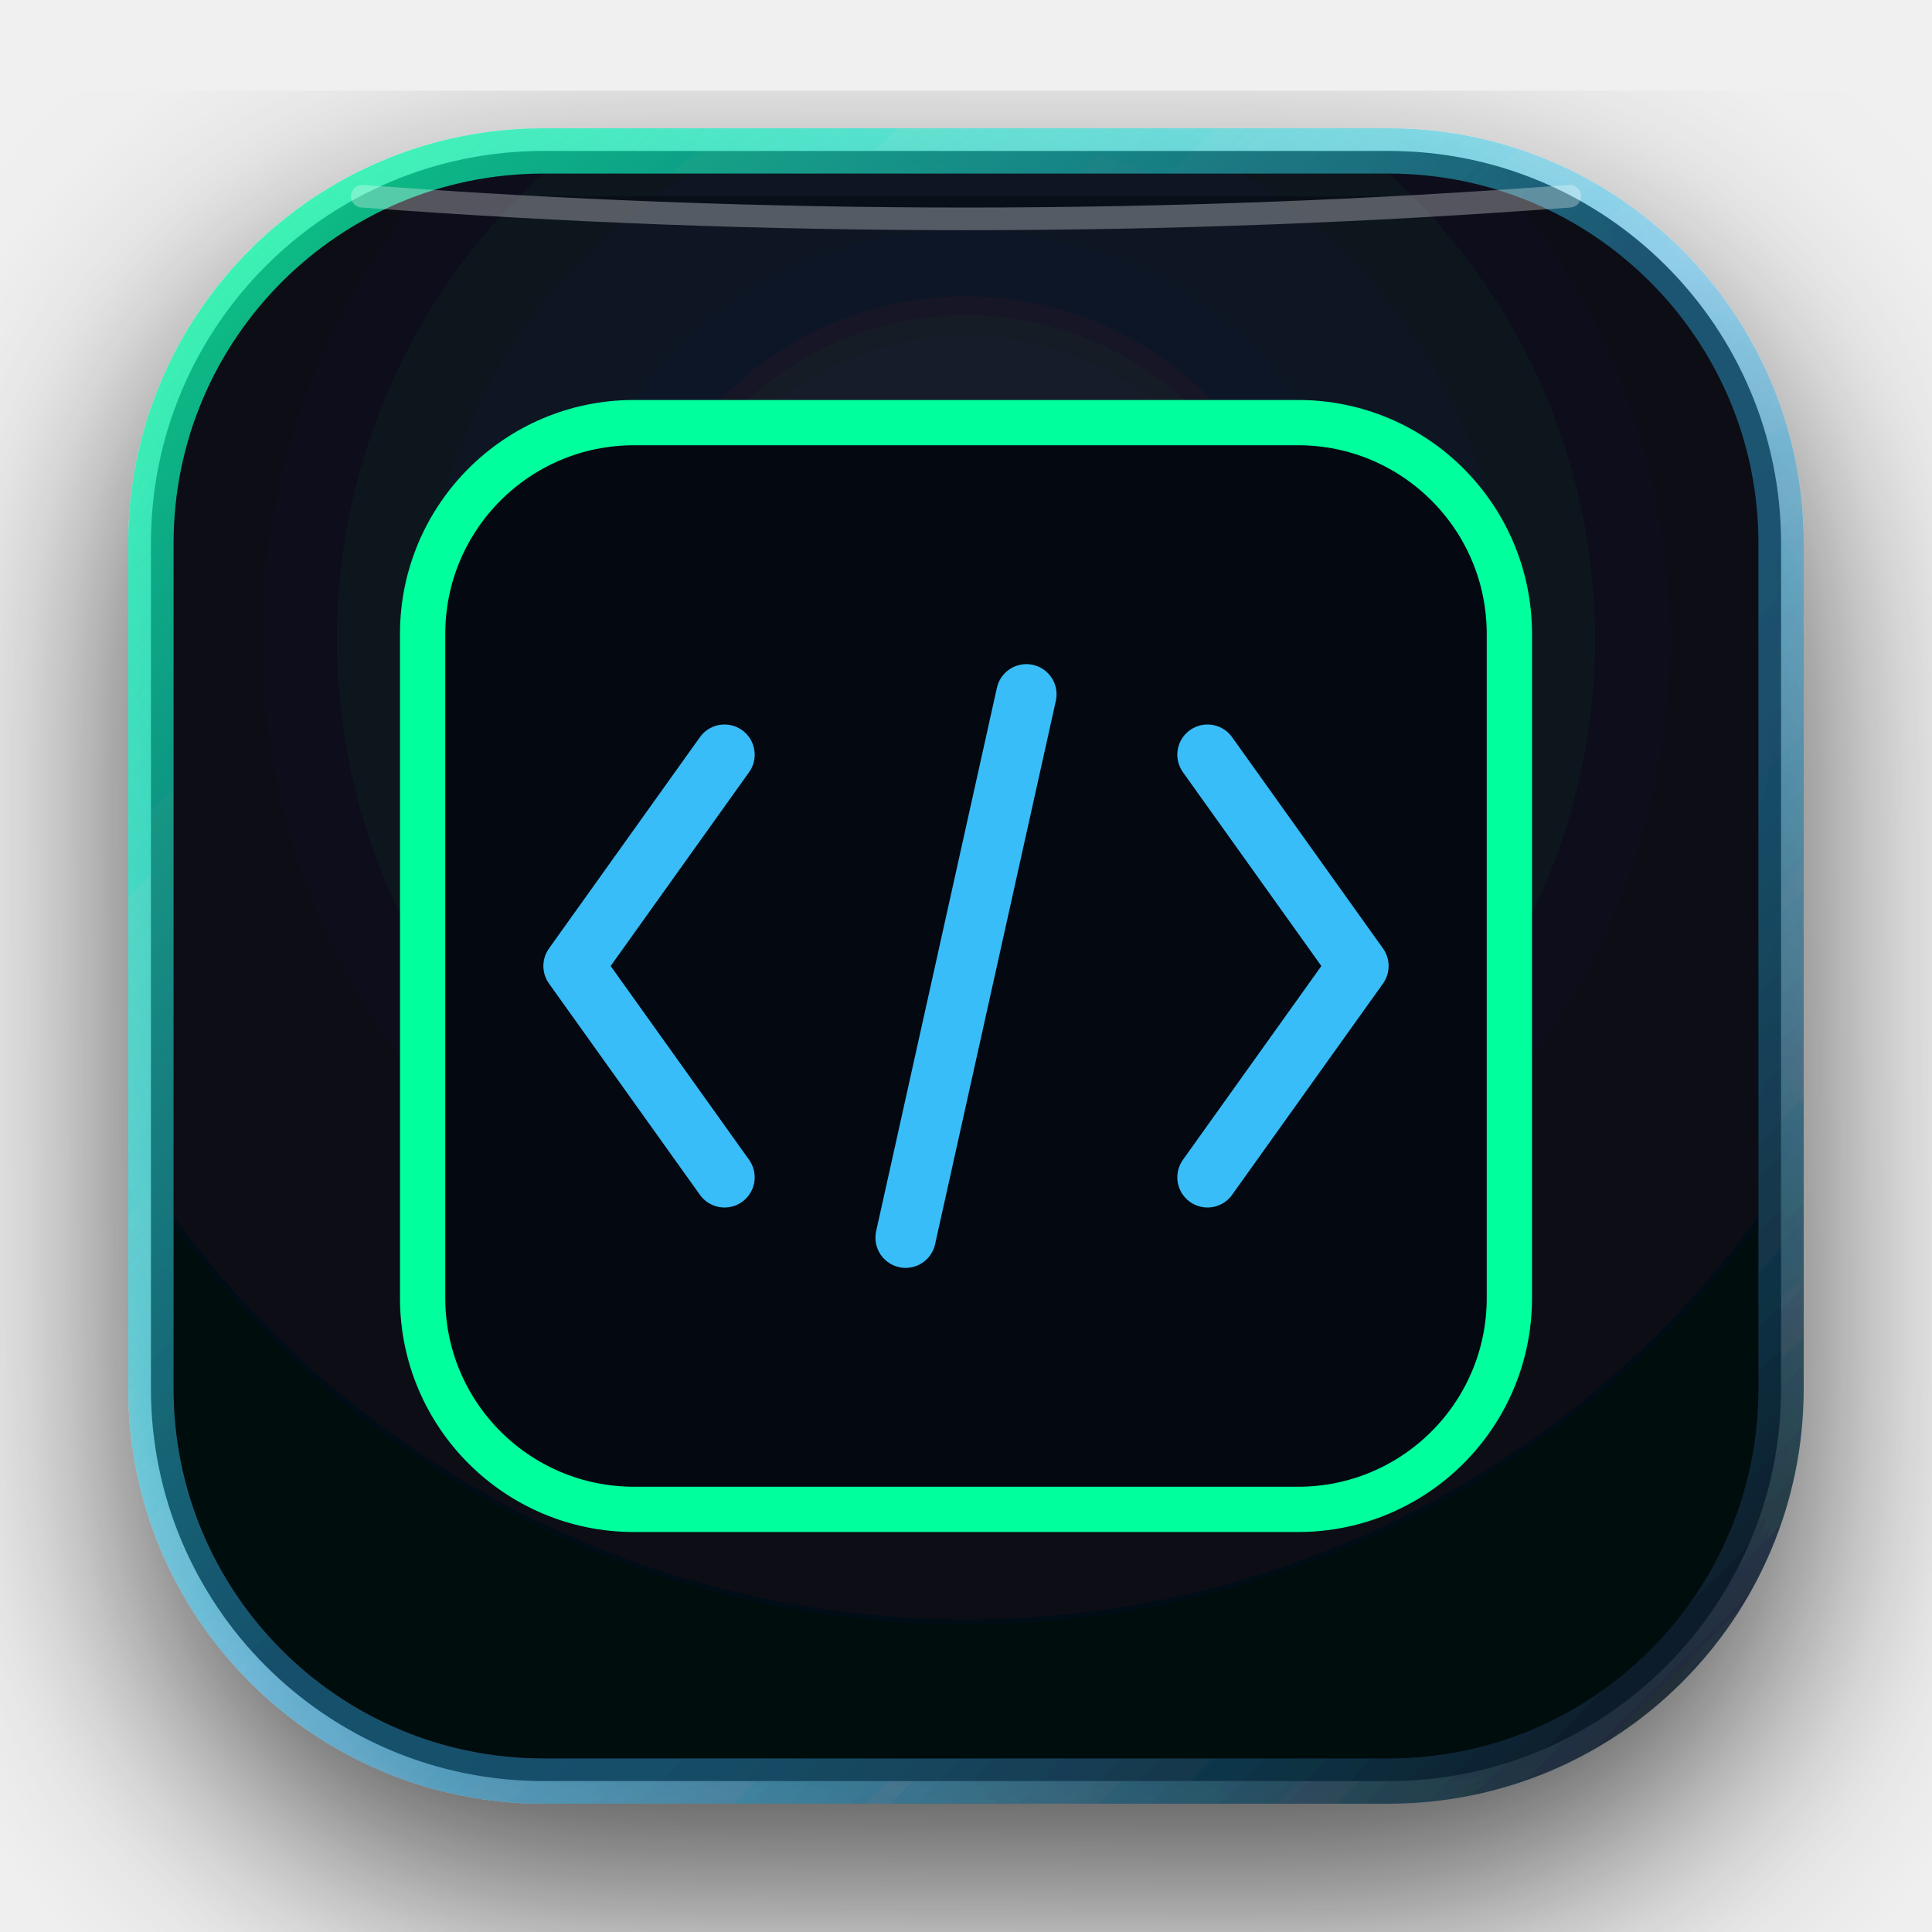
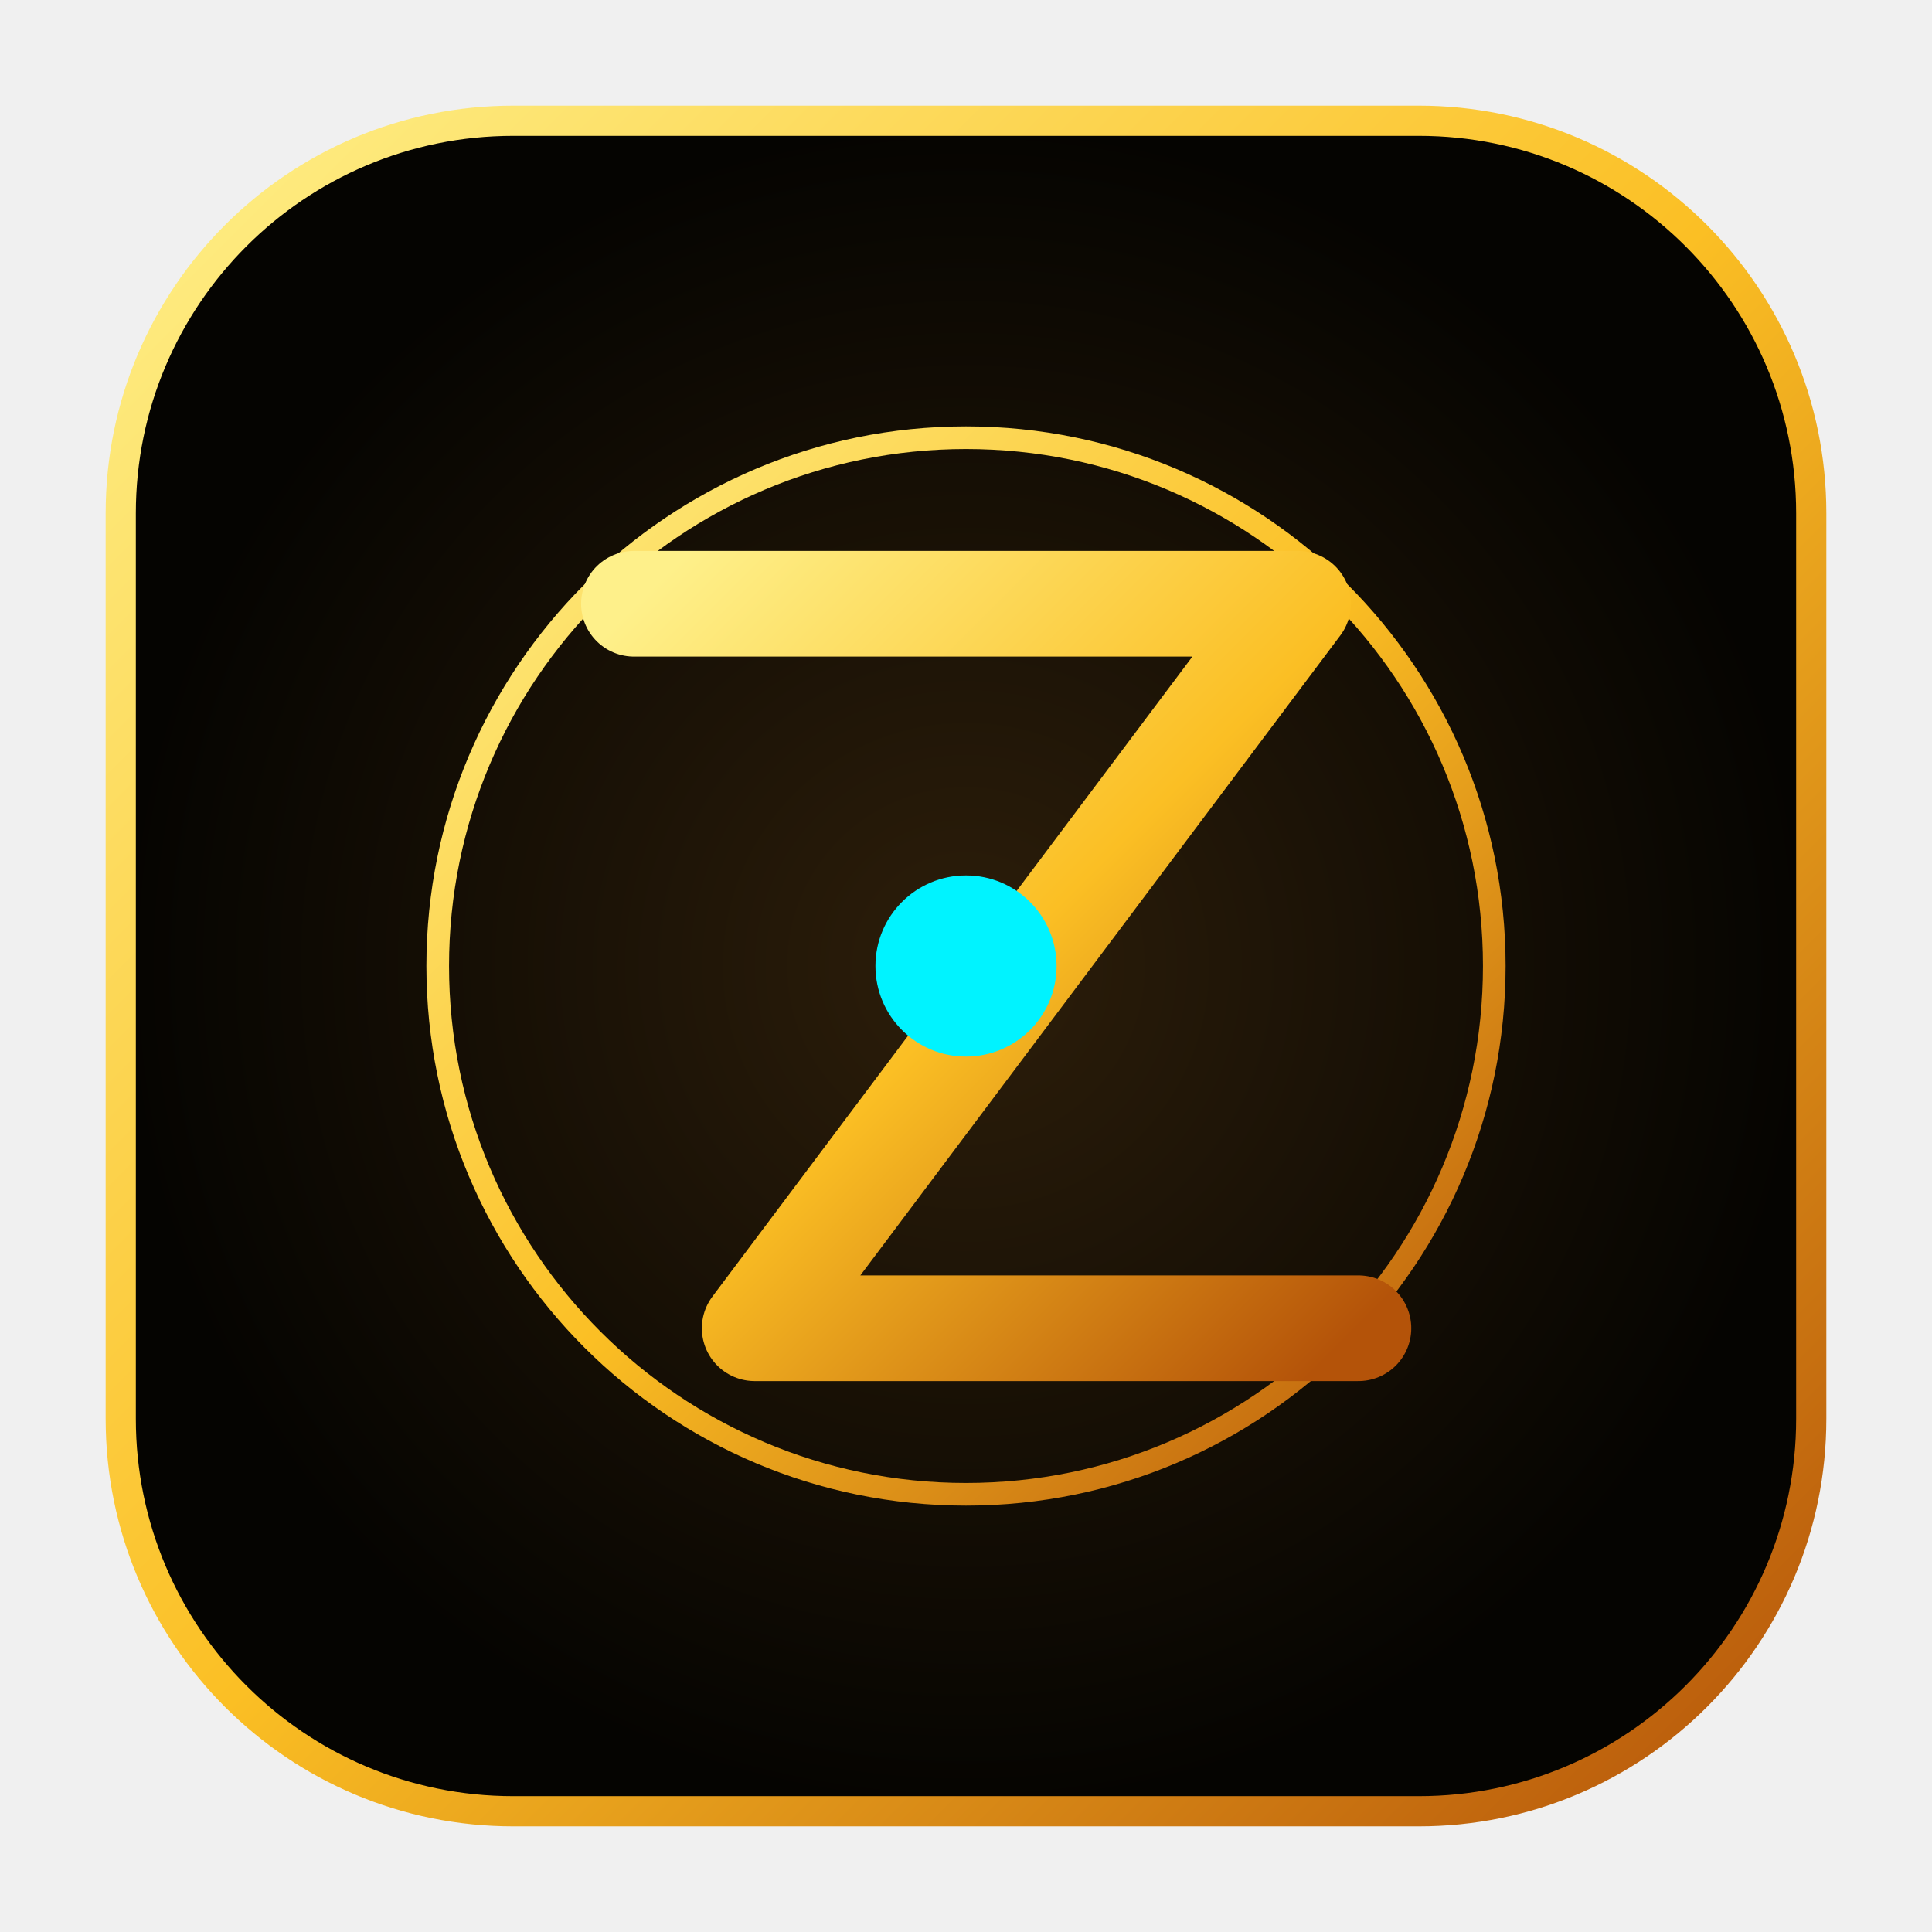
- <svg xmlns="http://www.w3.org/2000/svg" viewBox="0 0 128 128">
+ <svg xmlns="http://www.w3.org/2000/svg" viewBox="0 0 512 512">
  <defs>
-     <radialGradient id="bgGrad" cx="50%" cy="30%" r="70%">
-       <stop offset="0%" stop-color="#182234" />
-       <stop offset="60%" stop-color="#0b101a" />
-       <stop offset="100%" stop-color="#04070d" />
+     <radialGradient id="bg" cx="50%" cy="50%" r="50%">
+       <stop offset="0%" stop-color="#2d1e0a" />
+       <stop offset="100%" stop-color="#050401" />
    </radialGradient>
-     <linearGradient id="rimGrad" x1="0%" y1="0%" x2="100%" y2="100%">
-       <stop offset="0%" stop-color="#00ff9d" stop-opacity="0.8" />
-       <stop offset="50%" stop-color="#38bdf8" stop-opacity="0.4" />
-       <stop offset="100%" stop-color="#04070d" stop-opacity="0.9" />
+     <linearGradient id="gold" x1="0%" y1="0%" x2="100%" y2="100%">
+       <stop offset="0%" stop-color="#fef08a" />
+       <stop offset="50%" stop-color="#fbbf24" />
+       <stop offset="100%" stop-color="#b45309" />
    </linearGradient>
-     <linearGradient id="goldGrad" x1="0%" y1="0%" x2="100%" y2="100%">
-       <stop offset="0%" stop-color="#ffd700" />
-       <stop offset="100%" stop-color="#ea580c" />
-     </linearGradient>
-     <filter id="shadow" x="-20%" y="-20%" width="140%" height="140%">
-       <feDropShadow dx="0" dy="6" stdDeviation="8" flood-color="#000000" flood-opacity="0.7" />
-     </filter>
  </defs>
-   <rect x="10" y="10" width="108" height="108" rx="26" fill="url(#bgGrad)" stroke="url(#rimGrad)" stroke-width="3" filter="url(#shadow)" />
-   <path d="M 24 13 Q 64 16 104 13" stroke="#ffffff" stroke-width="1.5" stroke-linecap="round" opacity="0.3" />
-   <rect x="28" y="28" width="72" height="72" rx="14" fill="#040810" stroke="#00ff9d" stroke-width="3" />
-   <path d="M48,50 L38,64 L48,78 M80,50 L90,64 L80,78 M68,46 L60,82" fill="none" stroke="#38bdf8" stroke-width="4" stroke-linecap="round" stroke-linejoin="round" />
+   <rect x="32" y="32" width="448" height="448" rx="104" fill="url(#bg)" stroke="url(#gold)" stroke-width="8" />
+   <circle cx="256" cy="256" r="140" fill="none" stroke="url(#gold)" stroke-width="6" />
+   <path d="M168,160 L344,160 L200,352 L360,352" fill="none" stroke="url(#gold)" stroke-width="28" stroke-linecap="round" stroke-linejoin="round" />
+   <circle cx="256" cy="256" r="24" fill="#00f3ff" />
</svg>
